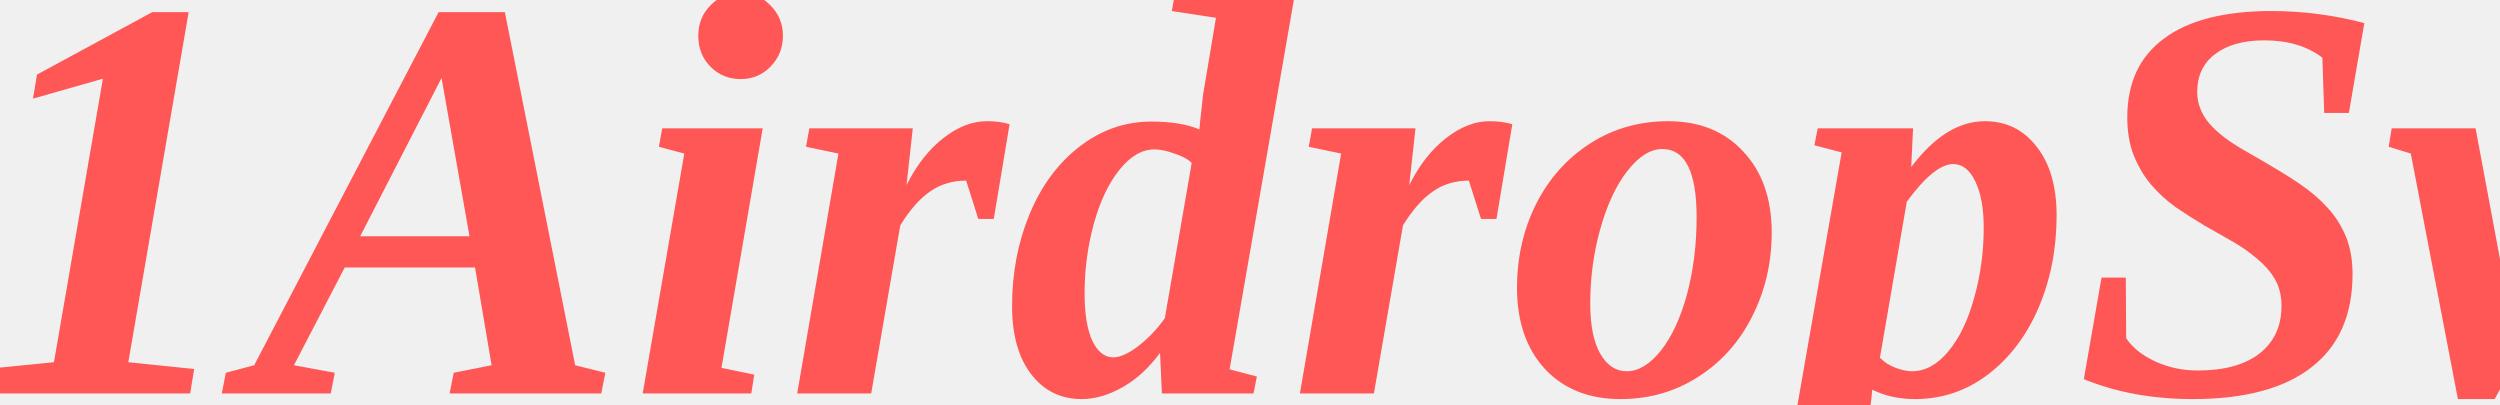
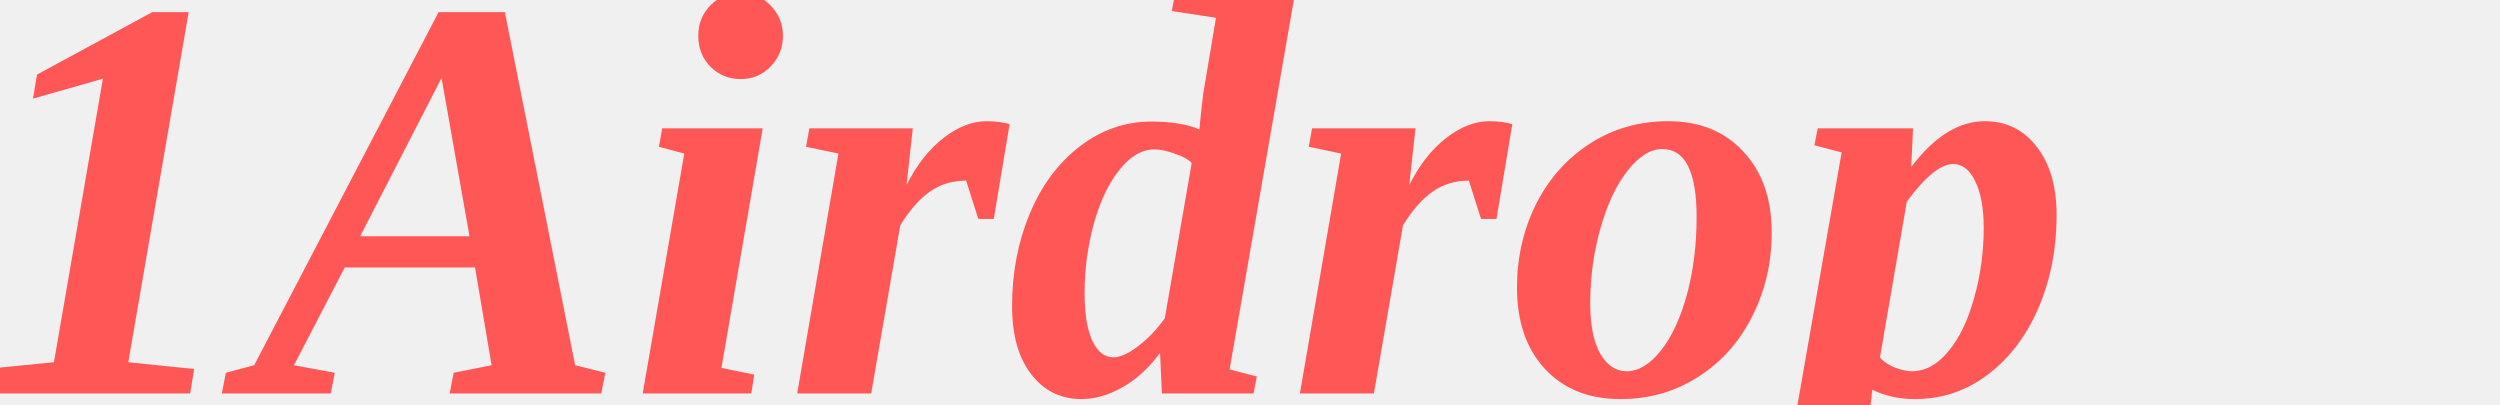
<svg xmlns="http://www.w3.org/2000/svg" width="99" height="16" fill="none">
  <mask fill="black" height="16" width="99" y="0" x="-0.494" maskUnits="userSpaceOnUse" id="path-1-outside-1">
    <rect id="svg_1" height="16" width="99" x="-0.494" fill="white" />
    <path id="svg_2" d="m46.181,1.091c-2.275,0.573 -3.341,2.357 -2.694,4.507c0.277,0.921 1.129,1.851 2.334,2.546c2.171,1.253 2.811,1.76 3.182,2.524c0.31,0.638 0.337,0.851 0.18,1.429c-0.367,1.357 -1.324,2.105 -2.694,2.105c-1.398,0 -2.38,-0.784 -2.599,-2.076c-0.088,-0.519 -0.196,-0.685 -0.447,-0.685c-0.3,0 -0.331,0.137 -0.331,1.453l0,1.453l0.909,0.309c1.42,0.482 3.439,0.425 4.645,-0.133c2.348,-1.085 3.247,-3.24 2.194,-5.253c-0.394,-0.753 -1.383,-1.593 -3.077,-2.615c-1.781,-1.074 -2.574,-1.856 -2.691,-2.65c-0.179,-1.221 0.919,-2.231 2.419,-2.226c1.175,0.003 1.679,0.281 2.096,1.156c0.261,0.548 0.448,0.729 0.756,0.733c0.342,0.005 0.393,-0.059 0.305,-0.382c-0.057,-0.213 -0.105,-0.749 -0.107,-1.19c-0.002,-0.56 -0.083,-0.832 -0.269,-0.903c-0.506,-0.194 -3.46,-0.268 -4.113,-0.103zm-45.675,0.513c0,0.248 0.116,0.345 0.412,0.345c0.836,0 0.881,0.241 0.974,5.247c0.081,4.373 0.111,4.722 0.46,5.367c0.501,0.924 1.18,1.54 2.224,2.015c0.715,0.326 1.167,0.395 2.598,0.398c1.552,0.003 1.835,-0.047 2.724,-0.482c0.546,-0.267 1.226,-0.767 1.511,-1.112c0.989,-1.195 1.093,-1.772 1.205,-6.65c0.108,-4.697 0.123,-4.773 0.925,-4.78c0.187,-0.002 0.303,-0.135 0.303,-0.348c0,-0.326 -0.116,-0.345 -2.078,-0.345c-1.94,0 -2.078,0.022 -2.078,0.334c0,0.25 0.14,0.348 0.559,0.388c0.92,0.089 0.995,0.442 0.997,4.726c0.003,4.342 -0.145,5.178 -1.075,6.057c-0.865,0.818 -1.553,1.093 -2.731,1.093c-1.692,0 -2.891,-0.788 -3.284,-2.157c-0.132,-0.461 -0.181,-2.155 -0.146,-5.091l0.052,-4.401l0.606,-0.195c0.333,-0.107 0.631,-0.321 0.662,-0.475c0.05,-0.247 -0.226,-0.28 -2.381,-0.28c-2.322,0 -2.437,0.016 -2.437,0.345zm16.107,0c0,0.267 0.116,0.345 0.511,0.345c0.882,0 1.379,0.339 1.578,1.077c0.114,0.42 0.162,2.423 0.129,5.287c-0.059,5.113 -0.13,5.448 -1.187,5.658c-0.349,0.07 -0.512,0.205 -0.512,0.426c0,0.301 0.169,0.324 2.425,0.324c2.216,0 2.425,-0.026 2.425,-0.309c0,-0.22 -0.222,-0.368 -0.77,-0.515c-0.681,-0.182 -0.791,-0.281 -0.952,-0.856c-0.206,-0.738 -0.254,-8.511 -0.053,-8.488c0.071,0.008 0.743,0.726 1.493,1.596c0.75,0.87 2.801,3.154 4.558,5.077c2.75,3.009 3.264,3.495 3.697,3.495l0.502,0l0.05,-6.118c0.035,-4.344 0.108,-6.176 0.25,-6.318c0.11,-0.11 0.461,-0.253 0.779,-0.318c0.338,-0.069 0.579,-0.223 0.579,-0.37c0,-0.206 -0.432,-0.26 -2.381,-0.3c-2.293,-0.046 -2.381,-0.035 -2.381,0.302c0,0.256 0.113,0.35 0.423,0.35c0.233,0 0.642,0.187 0.909,0.416l0.486,0.416l0.055,4.157c0.031,2.347 -0.012,4.157 -0.099,4.157c-0.085,0 -0.613,-0.524 -1.175,-1.165c-0.562,-0.641 -2.161,-2.408 -3.555,-3.926c-1.393,-1.519 -2.916,-3.202 -3.382,-3.74l-0.849,-0.978l-1.775,-0.014c-1.665,-0.013 -1.775,0.007 -1.775,0.331zm18.186,0c0,0.263 0.116,0.345 0.486,0.345c0.268,0 0.638,0.11 0.823,0.245c0.317,0.231 0.339,0.529 0.39,5.307c0.064,5.966 0.011,6.301 -1.013,6.464c-0.516,0.082 -0.686,0.19 -0.686,0.432c0,0.301 0.175,0.323 2.598,0.323c2.482,0 2.598,-0.015 2.598,-0.345c0,-0.246 -0.116,-0.345 -0.4,-0.345c-0.22,0 -0.551,-0.11 -0.736,-0.245c-0.319,-0.232 -0.339,-0.53 -0.386,-5.688c-0.049,-5.284 -0.04,-5.454 0.303,-5.796c0.194,-0.194 0.548,-0.352 0.786,-0.352c0.318,0 0.433,-0.092 0.433,-0.345c0,-0.33 -0.116,-0.345 -2.598,-0.345c-2.482,0 -2.598,0.015 -2.598,0.345zm18.135,0c0.056,0.214 0.236,0.345 0.473,0.345c0.21,0 0.553,0.181 0.761,0.402c0.212,0.224 1.396,3.061 2.683,6.429l2.305,6.027l0.604,0.052l0.604,0.052l1.619,-4.28c0.89,-2.354 1.712,-4.466 1.827,-4.694c0.196,-0.39 0.24,-0.331 0.76,1.036c0.304,0.797 1.112,2.906 1.796,4.685l1.244,3.236l0.548,0c0.302,0 0.588,-0.103 0.637,-0.229c0.049,-0.126 0.844,-2.165 1.768,-4.53c0.924,-2.365 1.948,-4.986 2.275,-5.823c0.745,-1.907 0.894,-2.142 1.488,-2.349c0.264,-0.092 0.48,-0.287 0.48,-0.435c0,-0.227 -0.315,-0.268 -2.078,-0.268c-1.963,0 -2.078,0.019 -2.078,0.345c0,0.25 0.116,0.345 0.419,0.345c0.673,0 0.967,0.182 0.967,0.6c0,0.349 -3.299,9.303 -3.502,9.505c-0.125,0.124 -3.104,-8.193 -3.211,-8.967c-0.105,-0.752 0.216,-1.139 0.945,-1.139c0.284,0 0.4,-0.1 0.4,-0.345c0,-0.33 -0.116,-0.345 -2.685,-0.345c-2.569,0 -2.684,0.015 -2.684,0.345c0,0.197 0.116,0.345 0.269,0.345c0.541,0 1.257,0.521 1.442,1.047c0.265,0.756 0.062,1.522 -1.495,5.666l-1.323,3.52l-0.285,-0.673c-0.157,-0.37 -0.972,-2.552 -1.812,-4.85c-1.65,-4.513 -1.675,-4.711 -0.584,-4.711c0.383,0 0.498,-0.08 0.498,-0.345c0,-0.33 -0.116,-0.345 -2.582,-0.345c-2.497,0 -2.579,0.011 -2.491,0.345zm35.075,0.119c0,0 -0,0.236 0.029,0.301c0.029,0.066 0.215,0.09 0.215,0.09c0.116,0.031 0.226,0.058 0.33,0.084c0.523,0.13 0.891,0.221 1.038,0.564c0.099,0.232 0.105,1.039 0.107,5.367c0.001,4.563 0,5.122 -0.122,5.424c-0.151,0.374 -0.441,0.573 -1.11,0.76c0,0 -0.296,0.082 -0.375,0.156c-0.08,0.073 -0.095,0.238 -0.095,0.238c0,0 -0.006,0.153 0.062,0.226c0.068,0.073 0.25,0.038 0.25,0.038l1.733,0.005l2.875,0.023c0,0 0.117,0.016 0.178,-0.062c0.061,-0.078 0.045,-0.23 0.045,-0.23c0,0 0,-0.163 -0.076,-0.236c-0.076,-0.073 -0.369,-0.142 -0.369,-0.142c-0.649,-0.16 -0.982,-0.368 -1.13,-0.706c-0.11,-0.251 -0.121,-0.93 -0.138,-2.342l0,-2.071c0.073,0.041 0.139,0.087 0.209,0.136c0.331,0.232 0.746,0.522 2.296,0.567c1.878,0.054 3.007,-0.781 3.679,-1.752c0.672,-0.97 0.932,-2.495 0.44,-4.119c-0.493,-1.624 -1.939,-2.607 -3.973,-2.709c-1.06,-0.053 -2.602,-0.001 -3.464,0.038l-0.241,0.011c-0.783,0.034 -1.721,0.109 -2.189,0.153l-0.001,0c-0.127,0.012 -0.14,0.013 -0.175,0.058c-0.036,0.045 -0.029,0.13 -0.029,0.13zm7.631,6.363c0.755,-0.71 0.768,-1.821 0.768,-2.53c-0.074,-1.113 -0.522,-3.252 -3.062,-3.252c-0.594,-0.03 -1.809,0.072 -1.842,0.896c-0.037,0.145 -0.053,1.163 -0.044,2.725l0.015,2.493l0.259,0.136l0.014,0.007c0.14,0.074 0.322,0.17 0.64,0.232c1.01,0.198 2.497,0.003 3.252,-0.707zm-15.89,-6.609c0.188,-0.071 0.312,-0.119 0.312,-0.119c0,0 0.281,-0.116 0.372,0c0.028,0.036 0.13,0.299 0.383,0.951c0.05,0.128 0.105,0.271 0.167,0.43c0.377,0.97 0.917,2.362 1.202,3.094c0.285,0.732 0.848,2.18 1.251,3.218c0.403,1.038 0.921,2.37 1.151,2.959c0.23,0.59 0.523,1.203 0.605,1.314c0.04,0.055 0.082,0.123 0.127,0.198c0.177,0.294 0.415,0.688 0.892,0.765c0,0 0.374,0.062 0.429,0.12c0.055,0.059 0.068,0.165 0.068,0.165l0,0.2c0,0 -0.006,0.051 -0.037,0.095c-0.031,0.043 -0.144,0.031 -0.144,0.031l-2.882,0l-2.05,0.015c0,0 -0.072,0.009 -0.114,-0.026c-0.042,-0.035 -0.064,-0.123 -0.064,-0.123l0,-0.151c0,0 -0.018,-0.113 0.064,-0.212c0.082,-0.099 0.411,-0.11 0.411,-0.11c0.621,-0.054 0.867,-0.583 0.994,-0.855c0.009,-0.02 0.018,-0.039 0.026,-0.056c0.135,-0.281 0.086,-0.465 -0.524,-1.969c-0.403,-0.993 -0.54,-1.272 -0.638,-1.296c-0.069,-0.017 -1.141,-0.024 -2.384,-0.014l-2.259,0.017l-0.135,0.371c-0.391,1.074 -0.738,2.141 -0.79,2.429c-0.106,0.587 0.042,1.24 0.905,1.353c0,0 0.32,0.044 0.405,0.108c0.085,0.064 0.115,0.229 0.115,0.229l0,0.152c0,0 -0.016,0.072 -0.075,0.121c-0.059,0.049 -0.211,0.031 -0.211,0.031l-2.156,0l-2.086,0.024c0,0 -0.089,-0.002 -0.155,-0.037c-0.066,-0.035 -0.076,-0.105 -0.076,-0.105l0,-0.145c0,0 -0.011,-0.094 0.105,-0.208c0.116,-0.115 0.43,-0.145 0.43,-0.145c0.57,-0.092 0.893,-0.699 1.079,-1.048c0.014,-0.026 0.027,-0.05 0.039,-0.073c0.074,-0.136 0.406,-0.93 0.738,-1.763c0.332,-0.834 0.706,-1.767 0.829,-2.073c0.42,-1.042 0.819,-2.039 1.424,-3.558c0.332,-0.834 0.823,-2.065 1.092,-2.735l0.488,-1.219l0.678,-0.35zm-0.178,2.963c0.105,0.264 0.265,0.66 0.356,0.882c0.091,0.221 0.346,0.848 0.566,1.392c0.22,0.545 0.491,1.207 0.602,1.473c0.111,0.265 0.201,0.495 0.201,0.511c0,0.015 -0.83,0.028 -1.845,0.028c-1.165,0 -1.845,-0.022 -1.845,-0.061c0,-0.033 0.039,-0.166 0.087,-0.294c0.076,-0.204 0.454,-1.287 1.29,-3.693c0.129,-0.371 0.249,-0.699 0.266,-0.728c0.059,-0.099 0.131,0.011 0.321,0.491z" clip-rule="evenodd" fill-rule="evenodd" />
  </mask>
  <g>
    <rect fill="none" id="canvas_background" height="522" width="1108" y="-1" x="-1" />
  </g>
  <g>
-     <text stroke="#000" transform="matrix(0.9328736,0,0,0.9529728,-1.310878,-0.337497) " font-weight="bold" font-style="italic" xml:space="preserve" text-anchor="start" font-family="'Times New Roman', Times, serif" font-size="24" id="svg_6" y="16.704" x="0.071" stroke-width="0" fill="#ff5656">1AirdropSwap</text>
+     <text stroke="#000" transform="matrix(0.9328736,0,0,0.9529728,-1.310878,-0.337497) " font-weight="bold" font-style="italic" xml:space="preserve" text-anchor="start" font-family="'Times New Roman', Times, serif" font-size="24" id="svg_6" y="16.704" x="0.071" stroke-width="0" fill="#ff5656">1Airdrop</text>
  </g>
</svg>
